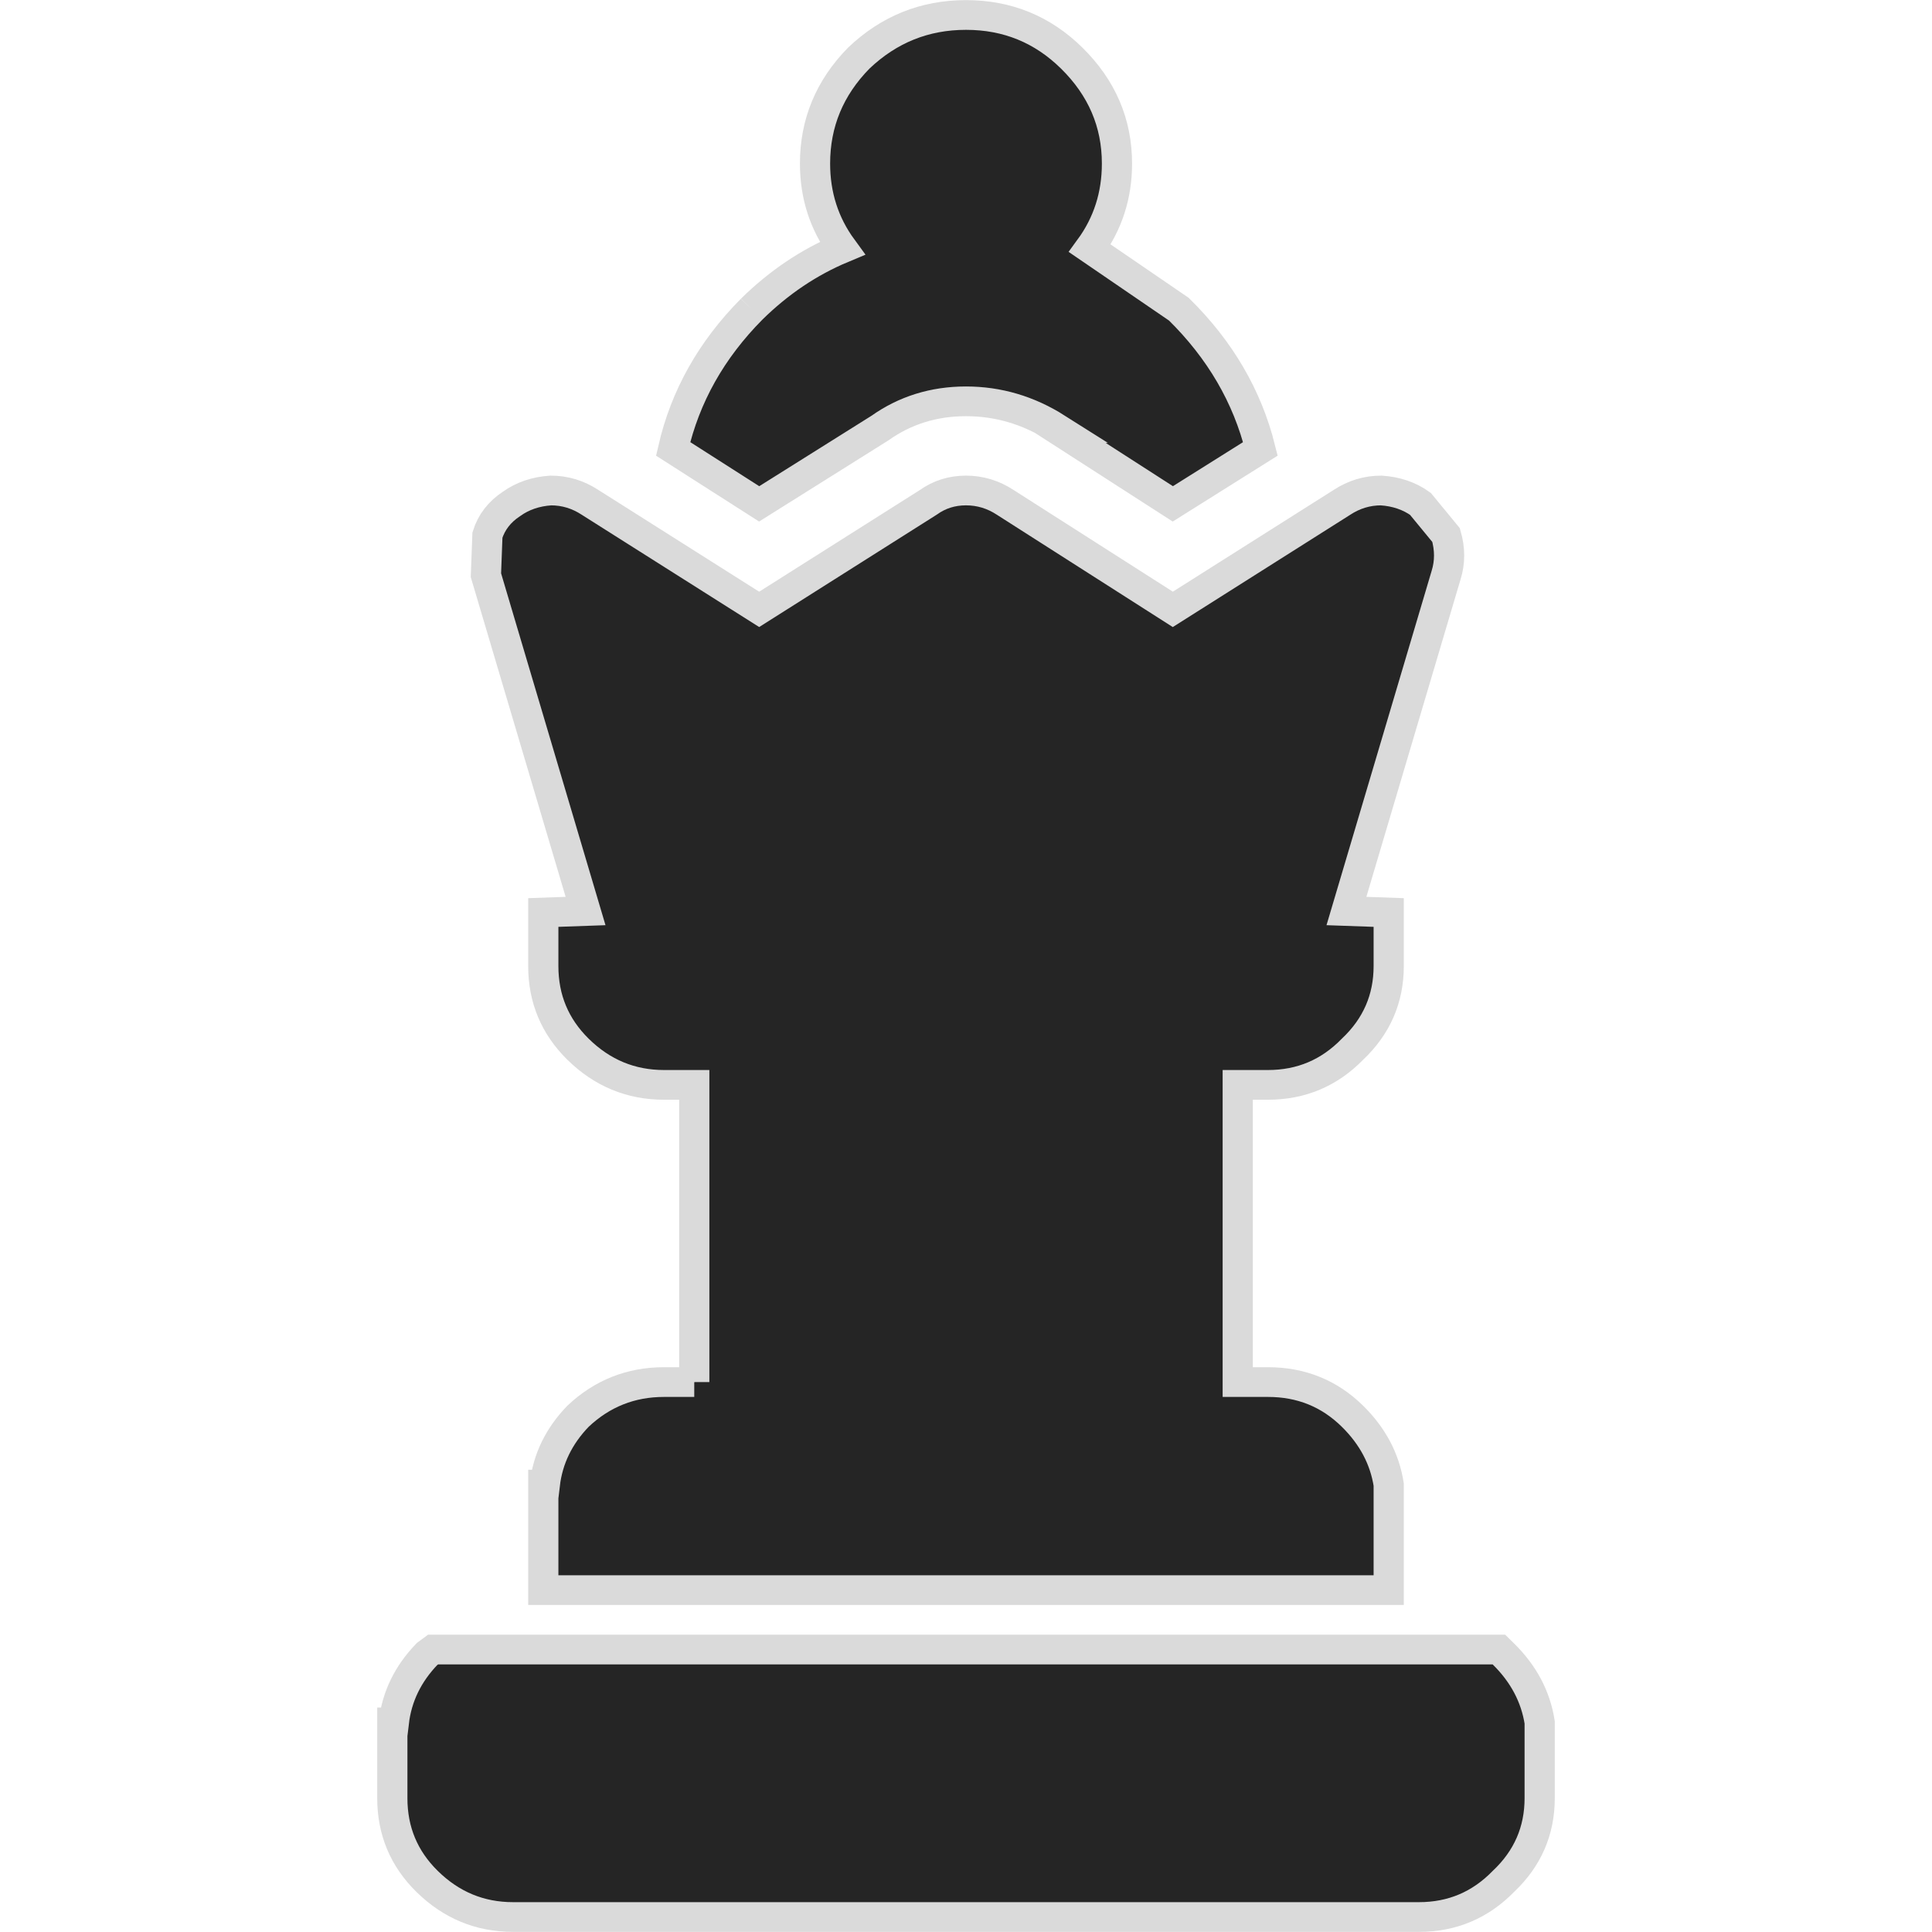
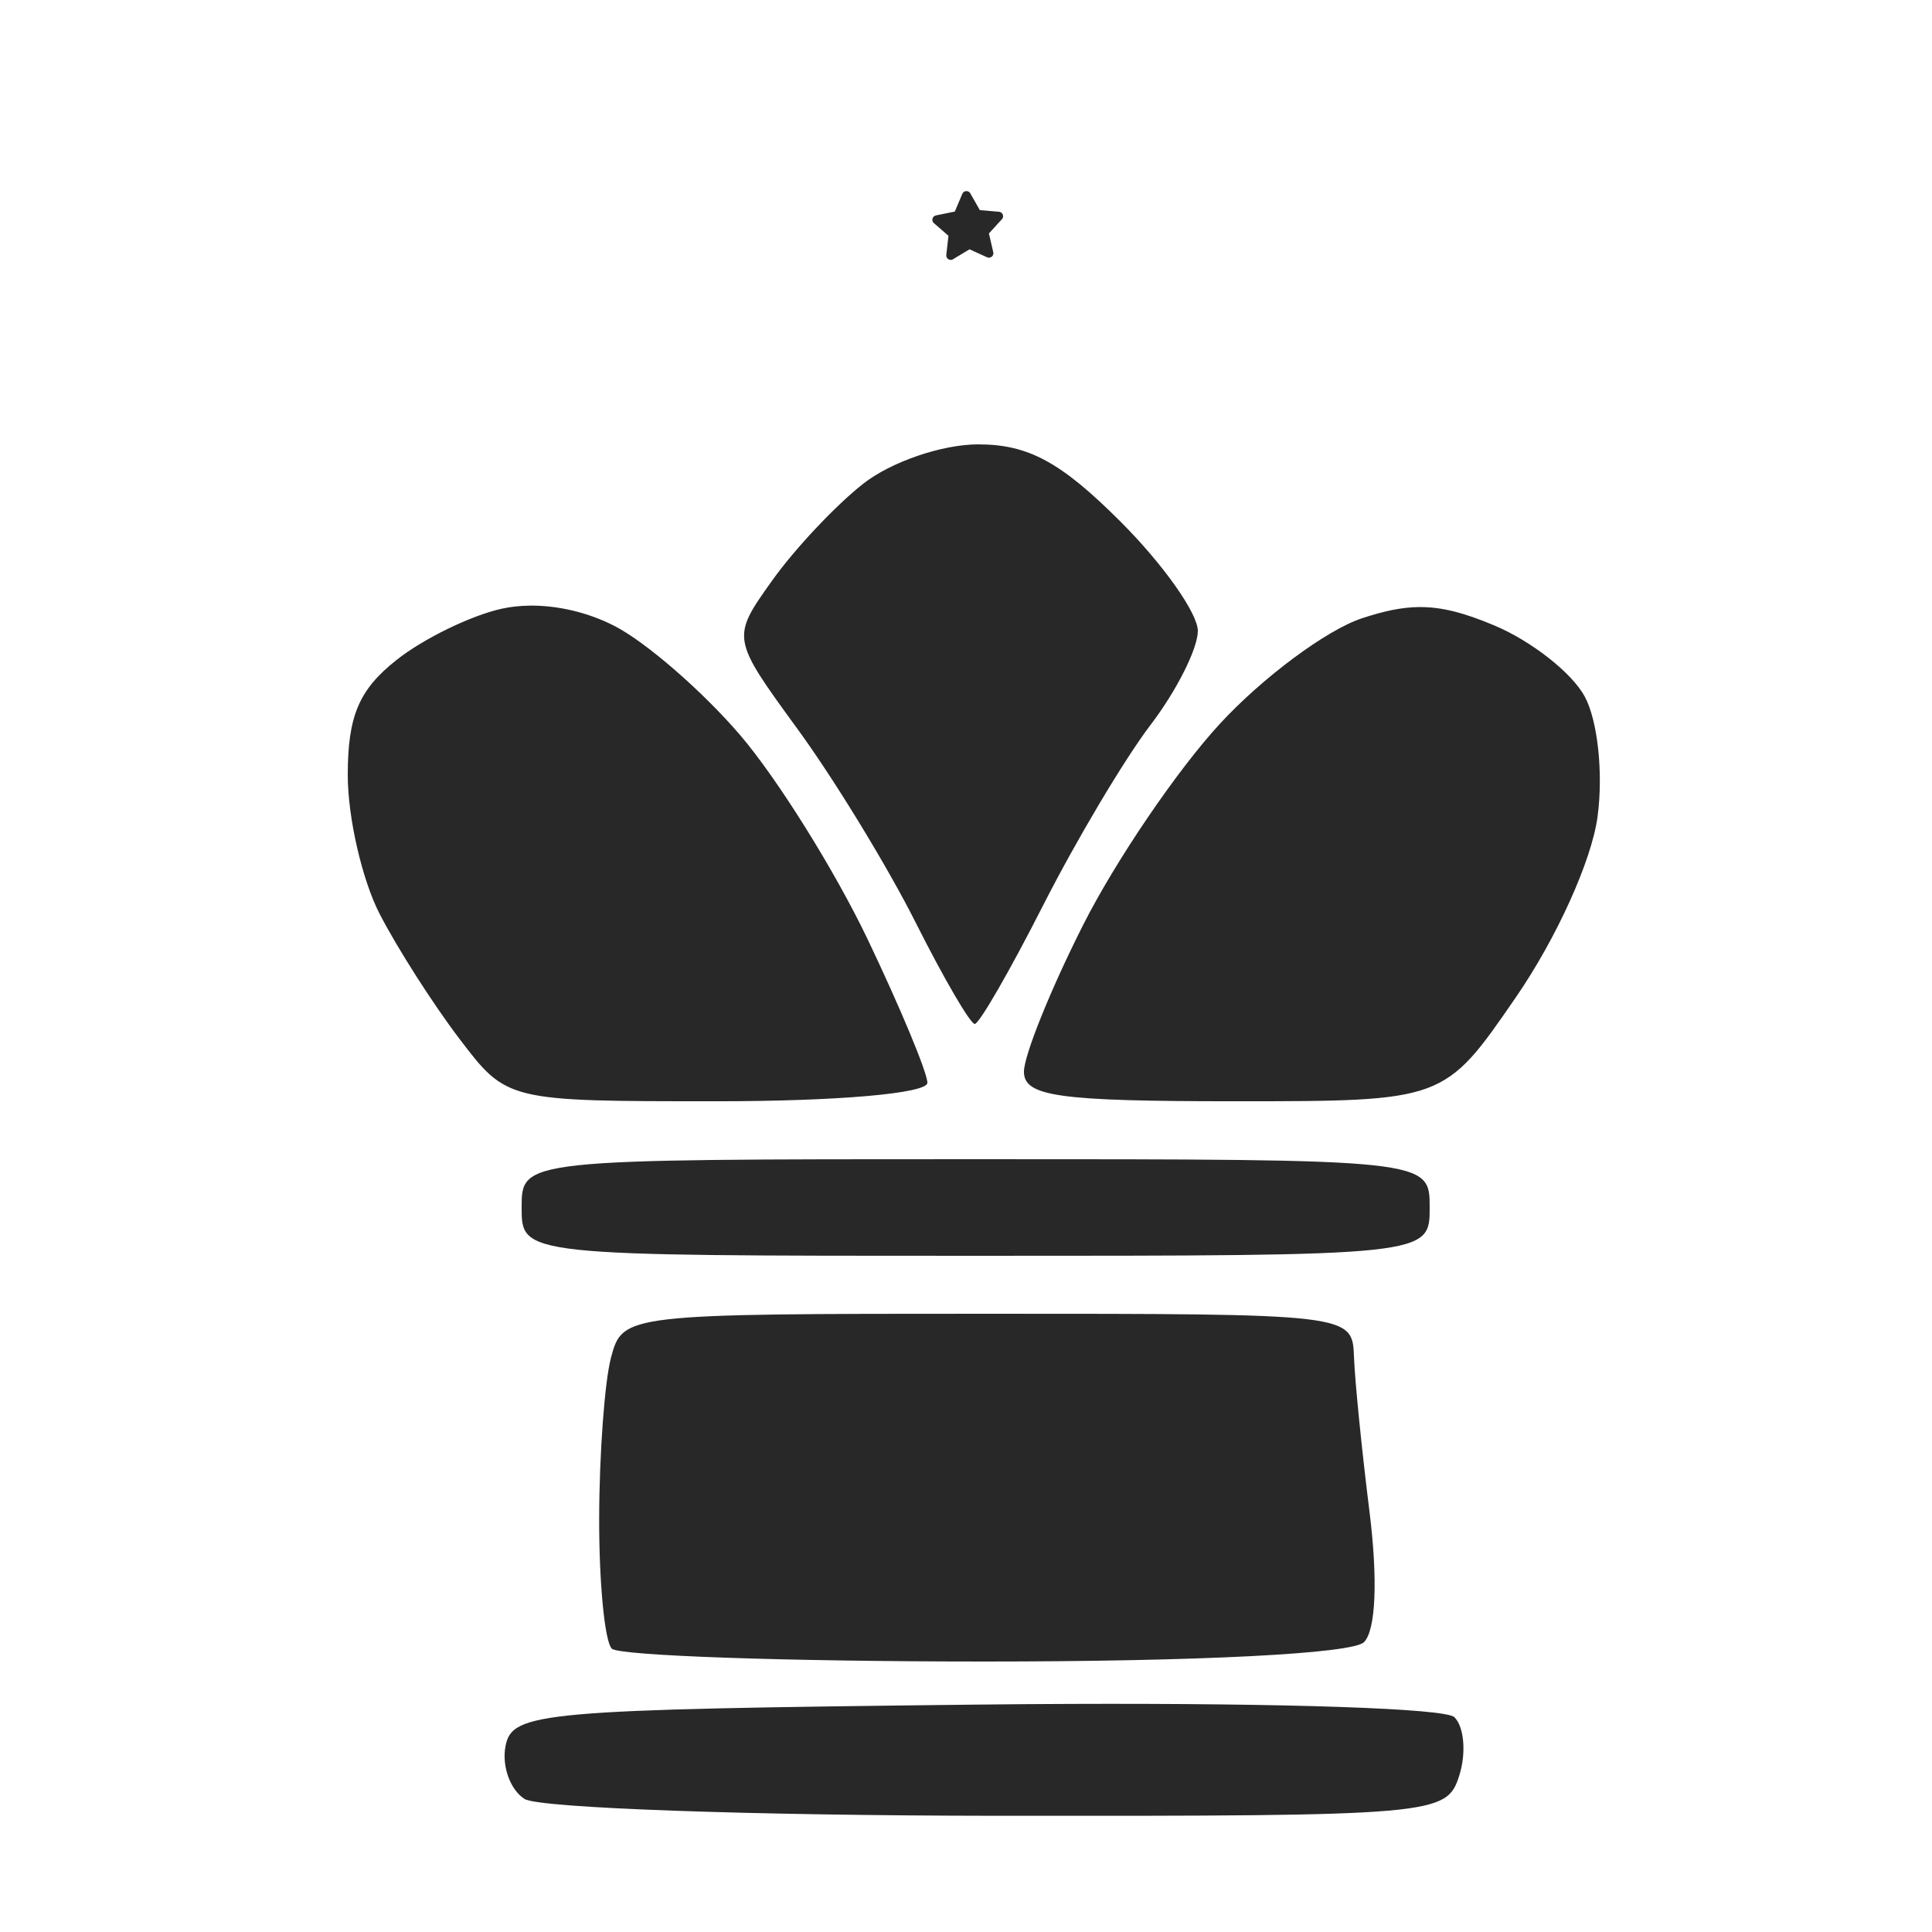
- <svg xmlns="http://www.w3.org/2000/svg" version="1.1" id="svg1122" width="204.545" height="204.545">
-   <defs id="defs1116" />
-   <g id="g1120" transform="matrix(3.196662,0,0,3.146462,102.2725,102.2725)" style="stroke:#dadada;stroke-opacity:1">
-     <path stroke="none" fill="#252525" d="m -7.1,-22.1 q 1.35,-1.35 3,-2.05 Q -5,-25.4 -5,-27 -5,-29.05 -3.55,-30.55 -2.05,-32 0,-32 q 2.05,0 3.5,1.45 1.5,1.5 1.5,3.55 0,1.6 -0.9,2.85 l 2.95,2.05 q 2.05,2.05 2.7,4.7 l -2.9,1.85 -3.9,-2.55 H 3 Q 1.6,-19 0,-19 q -1.6,0 -2.85,0.9 l -4,2.55 -2.85,-1.85 q 0.6,-2.65 2.6,-4.7 M -9,14 V 4 h -1 Q -11.65,4 -12.85,2.8 -14,1.65 -14,0 v -1.8 l 1.4,-0.05 -3.3,-11.3 0.05,-1.35 q 0.2,-0.65 0.8,-1.05 0.55,-0.4 1.3,-0.45 0.7,0 1.3,0.4 l 5.6,3.6 5.6,-3.6 Q -0.7,-16 0,-16 q 0.7,0 1.3,0.4 l 5.55,3.6 5.6,-3.6 q 0.6,-0.4 1.3,-0.4 0.75,0.05 1.3,0.45 l 0.85,1.05 q 0.2,0.7 0,1.35 L 12.6,-1.85 14,-1.8 V 0 Q 14,1.65 12.8,2.8 11.65,4 10,4 H 9 v 10 h 1 q 1.65,0 2.8,1.15 1,1 1.2,2.3 V 21 h -28 v -3.55 h 0.05 q 0.15,-1.3 1.1,-2.3 Q -11.65,14 -10,14 h 1 m 24,18 h -30 q -1.65,0 -2.85,-1.2 Q -19,29.65 -19,28 v -2.55 h 0.05 q 0.15,-1.3 1.1,-2.3 l 0.2,-0.15 h 35.3 l 0.15,0.15 q 1,1 1.2,2.3 V 28 q 0,1.65 -1.2,2.8 Q 16.65,32 15,32" id="path1118" style="stroke:#dadada;stroke-opacity:1" />
+ <svg xmlns="http://www.w3.org/2000/svg" width="100mm" height="100mm" viewBox="0 0 100 100" version="1.1" id="svg5" xml:space="preserve">
+   <defs id="defs2" />
+   <g id="layer1">
+     <path id="rect11155" style="fill:#282828;fill-opacity:1;fill-rule:evenodd;stroke:none;stroke-width:3.772;stroke-linecap:square;stroke-linejoin:bevel;stroke-dasharray:none;stroke-opacity:1" d="m 50.635,23 c -1.875,0 -4.515,0.905 -5.962,2.043 -1.429,1.124 -3.549,3.379 -4.711,5.012 -2.114,2.969 -2.114,2.969 1.339,7.707 1.899,2.606 4.641,7.101 6.093,9.988 1.452,2.887 2.829,5.25 3.059,5.25 0.23,0 1.823,-2.763 3.539,-6.14 1.716,-3.377 4.22,-7.582 5.564,-9.344 1.344,-1.762 2.444,-3.95 2.444,-4.86 0,-0.911 -1.8,-3.455 -4,-5.655 -3.082,-3.082 -4.773,-4 -7.365,-4 z m -23.253,8.348 c -0.488,0.008 -0.962,0.06 -1.408,0.158 -1.584,0.348 -4.026,1.534 -5.427,2.636 -1.967,1.547 -2.547,2.91 -2.547,5.981 0,2.187 0.742,5.417 1.648,7.177 0.907,1.76 2.76,4.663 4.119,6.451 2.47,3.25 2.47,3.25 13.352,3.25 6.247,0 10.882,-0.407 10.882,-0.955 0,-0.525 -1.391,-3.868 -3.091,-7.427 C 43.209,45.059 40.238,40.302 38.308,38.047 36.378,35.793 33.461,33.256 31.826,32.41 c -1.38,-0.714 -2.979,-1.086 -4.445,-1.062 z m 46.092,0.073 c -0.91,0.006 -1.836,0.204 -2.98,0.581 -1.834,0.605 -5.144,3.065 -7.357,5.465 -2.213,2.401 -5.399,7.09 -7.081,10.421 -1.681,3.33 -3.057,6.743 -3.057,7.584 0,1.278 1.785,1.529 10.878,1.529 10.878,0 10.878,9.9e-5 14.578,-5.372 2.109,-3.062 3.93,-7.085 4.234,-9.356 0.301,-2.241 0.012,-4.959 -0.659,-6.213 -0.656,-1.226 -2.77,-2.888 -4.698,-3.693 -1.546,-0.646 -2.69,-0.953 -3.86,-0.945 z M 50.5,60 c -23.5,0 -23.5,1.09e-4 -23.5,2.5 0,2.5 -1.19e-4,2.5 23.5,2.5 23.5,0 23.5,-1.08e-4 23.5,-2.5 0,-2.5 -3.98e-4,-2.5 -23.5,-2.5 z m 0.617,8 c -18.737,0 -18.888,0.017 -19.487,2.25 -0.332,1.237 -0.609,4.988 -0.617,8.333 -0.007,3.346 0.287,6.383 0.653,6.75 0.367,0.367 9.052,0.667 19.3,0.667 11.119,0 19.037,-0.404 19.635,-1.003 0.611,-0.611 0.722,-3.245 0.284,-6.75 -0.395,-3.161 -0.756,-6.76 -0.802,-7.997 -0.084,-2.25 -0.084,-2.25 -18.968,-2.25 z M 55.391,88.194 c -1.595,0.006 -3.248,0.018 -4.946,0.037 -22.5,0.253 -23.94,0.38 -24.28,2.149 -0.199,1.034 0.245,2.265 0.987,2.735 0.742,0.47 11.78,0.861 24.531,0.87 22.681,0.015 23.197,-0.03 23.849,-2.085 0.367,-1.155 0.254,-2.514 -0.251,-3.018 C 74.824,88.425 66.553,88.153 55.391,88.194 Z" />
+     <path style="fill:#282828;fill-opacity:1;fill-rule:evenodd;stroke:#282828;stroke-width:0.5;stroke-linecap:square;stroke-linejoin:round;stroke-dasharray:none;stroke-opacity:1" id="path11509" d="m 51.206,13.186 -1.104,-0.502 -1.039,0.625 0.136,-1.205 -0.916,-0.795 1.188,-0.243 0.473,-1.117 0.599,1.055 1.208,0.105 -0.818,0.895 z" transform="matrix(0.9223256,0,0,0.9223256,3.957578,0.9452774)" />
  </g>
</svg>
